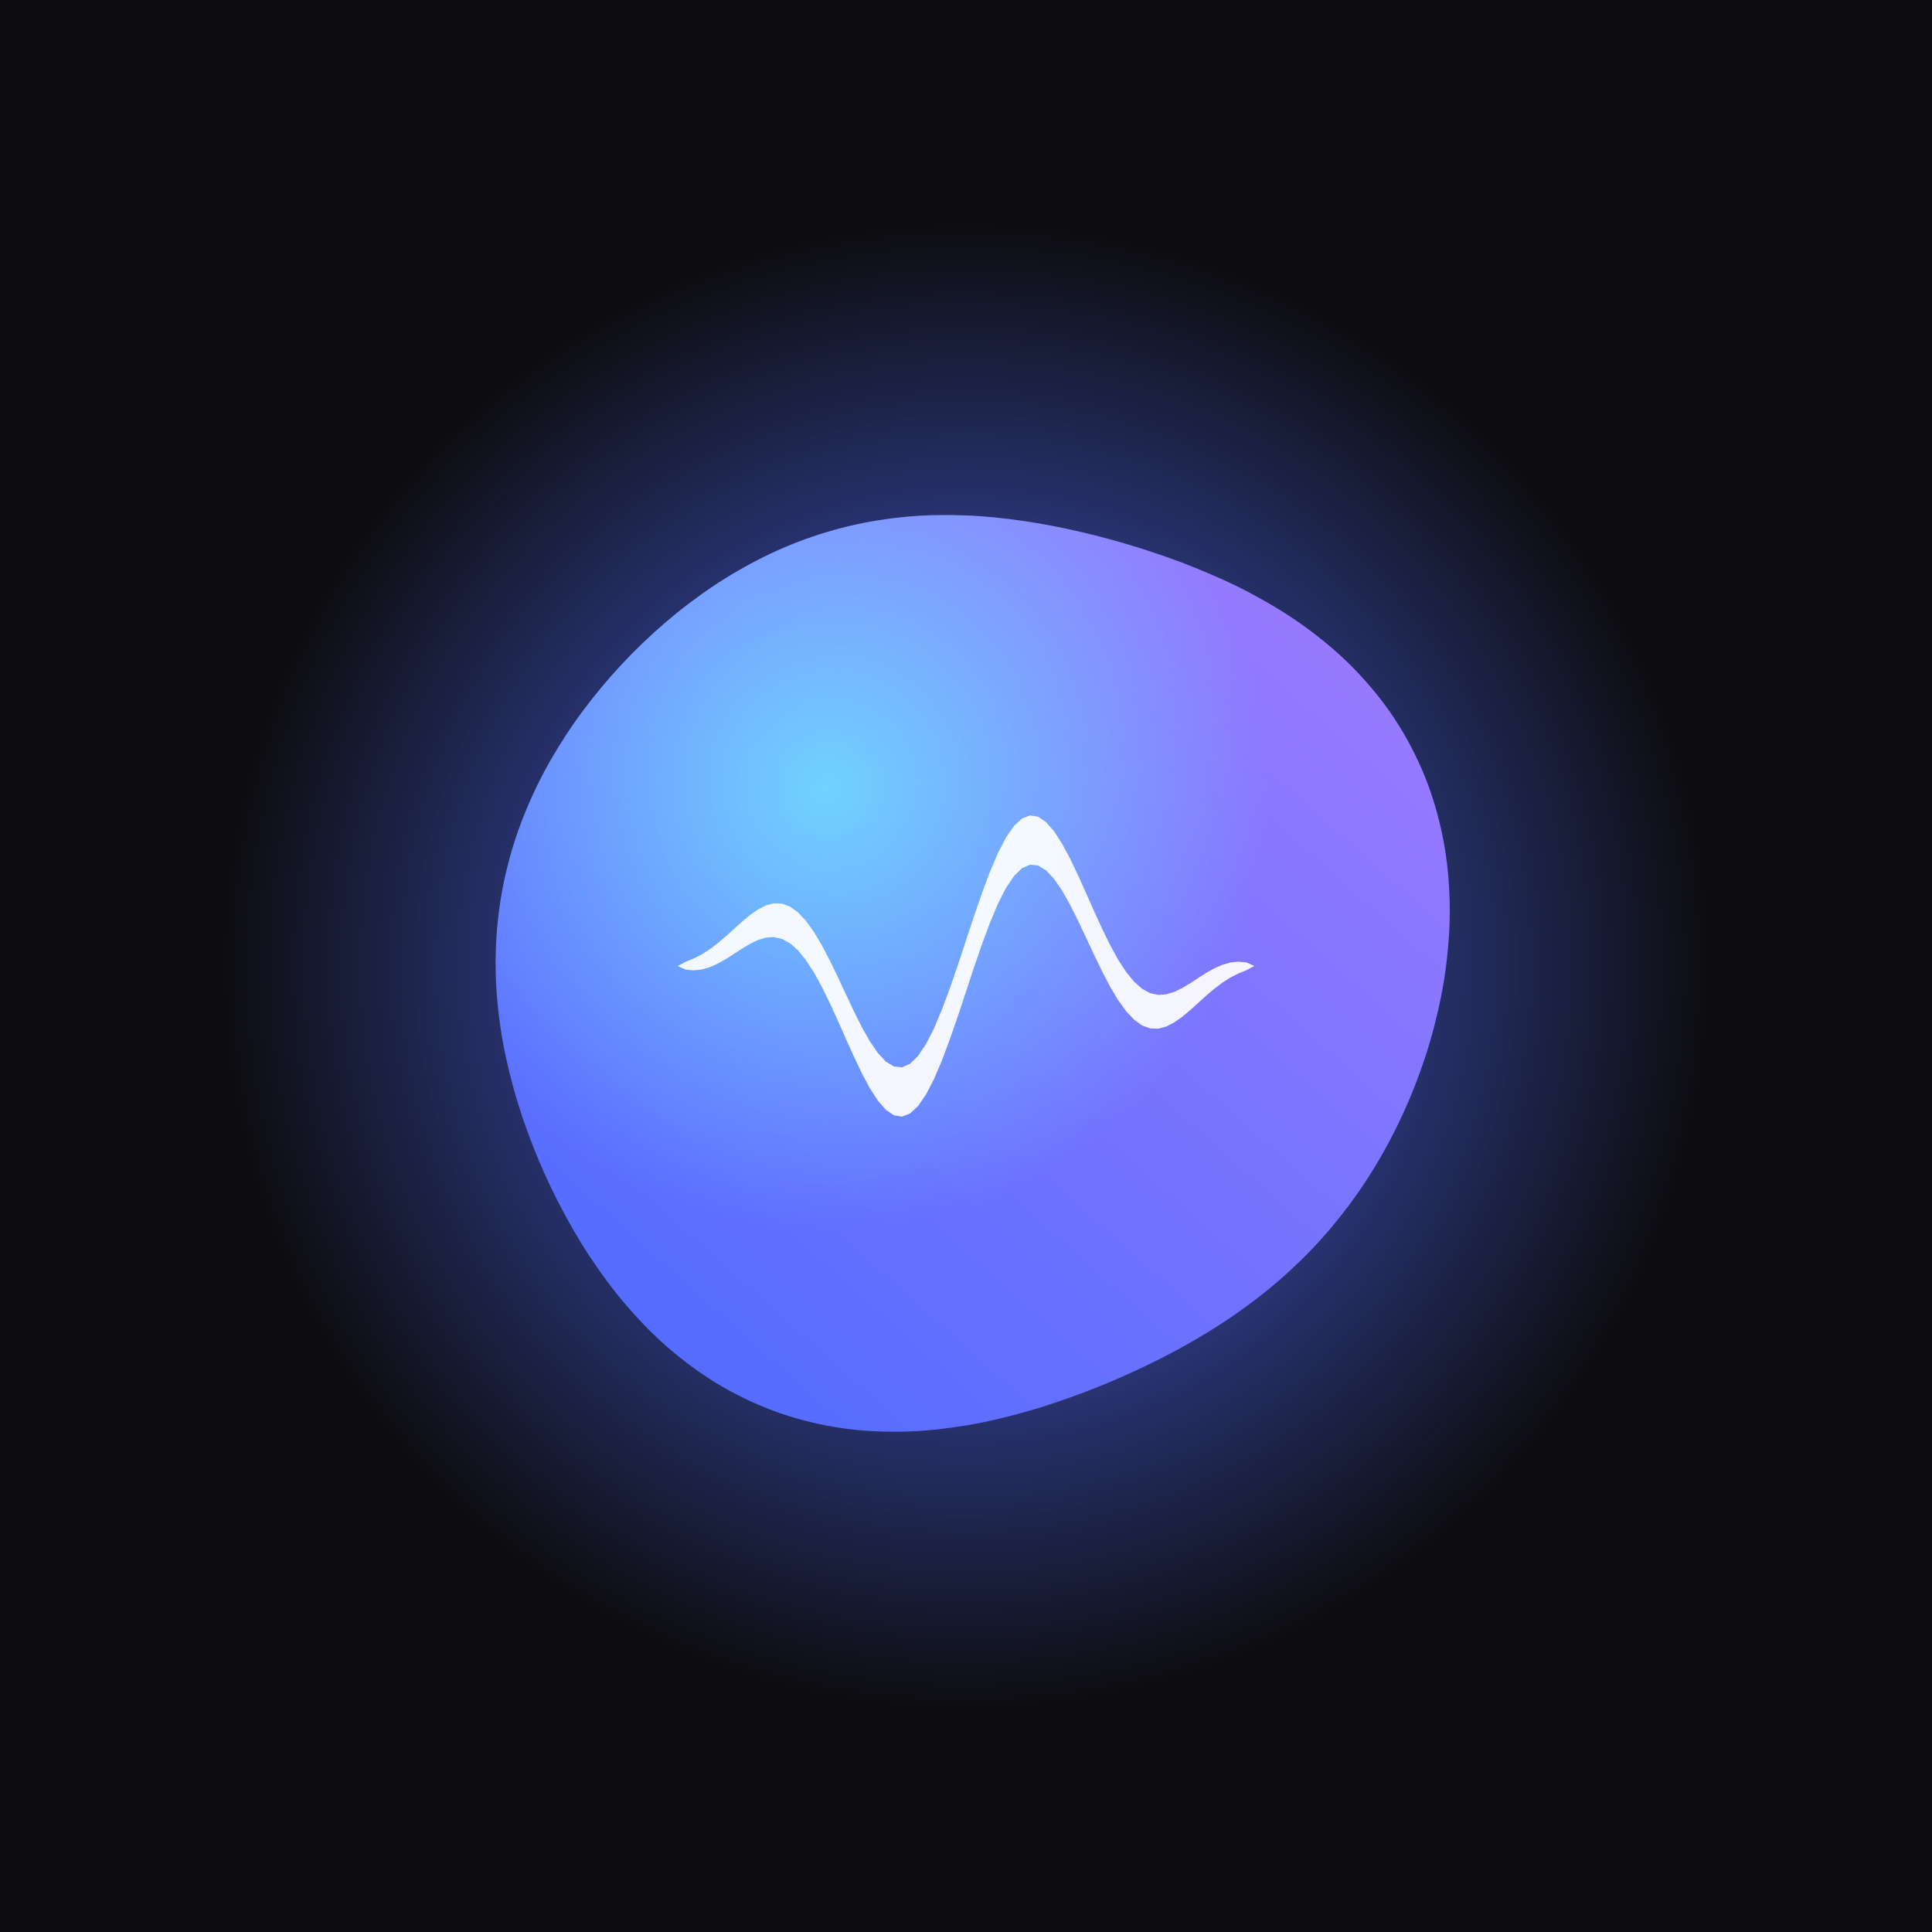
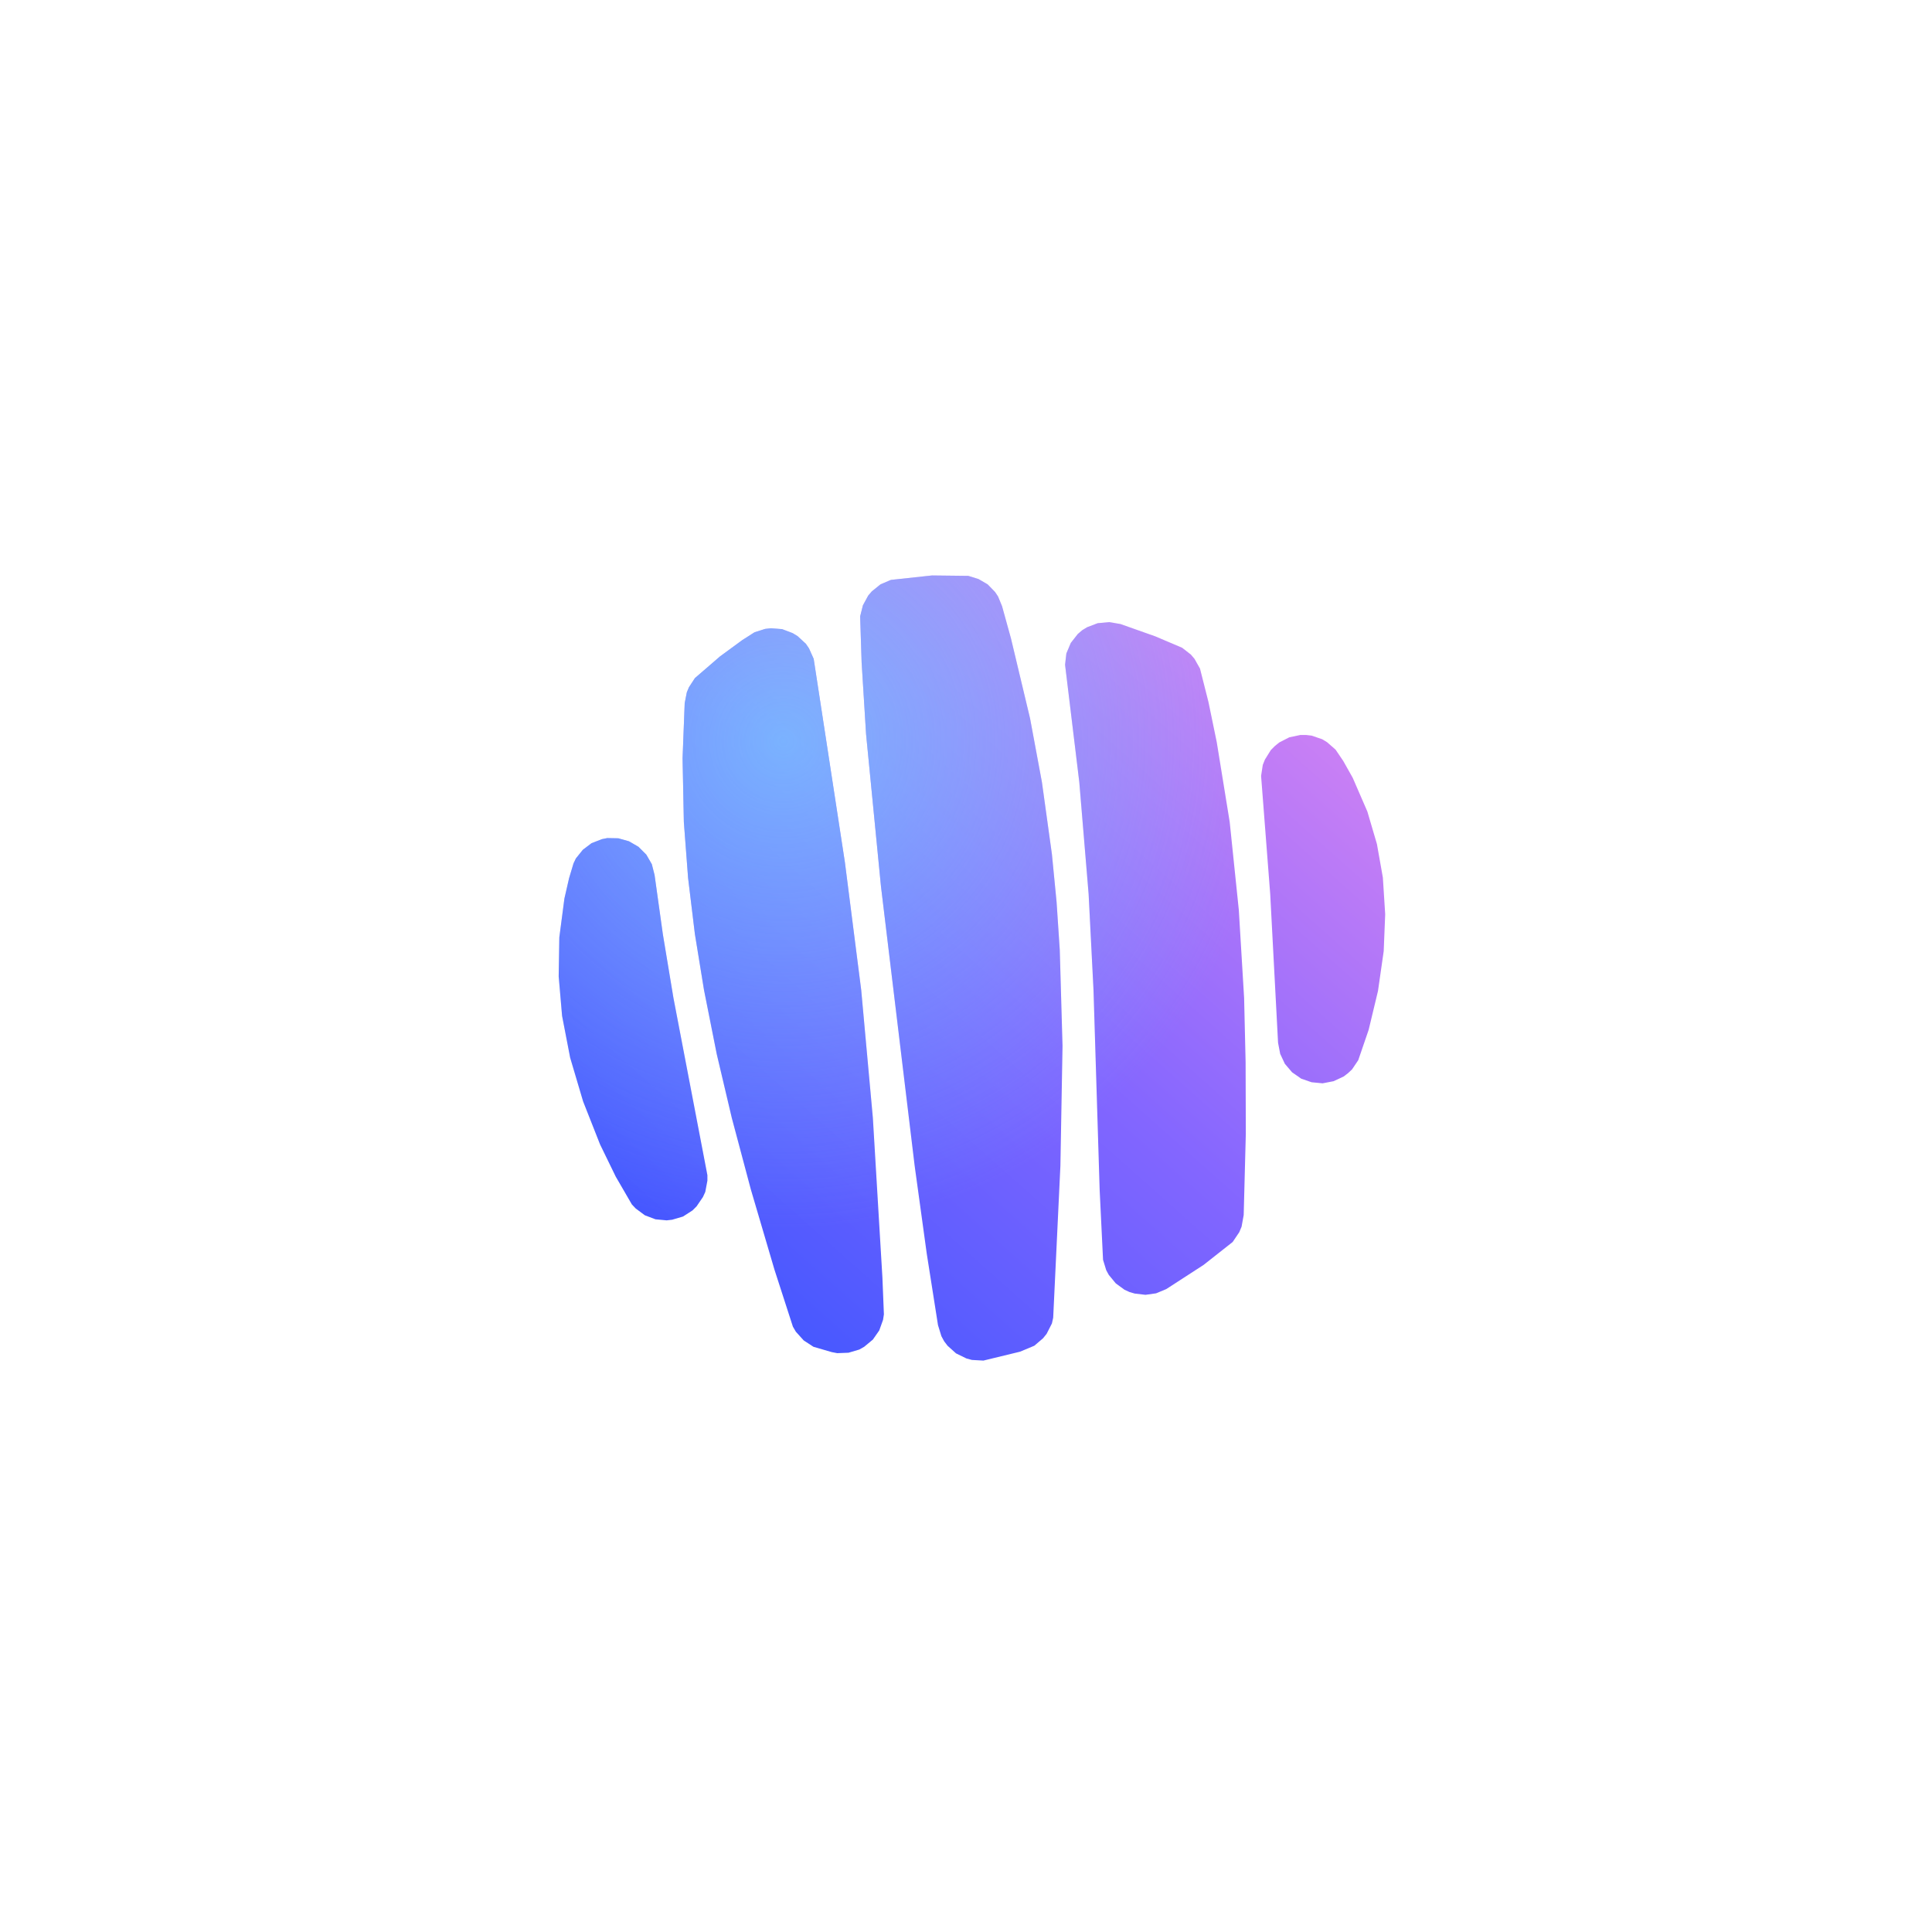
<svg xmlns="http://www.w3.org/2000/svg" viewBox="0 0 512 512">
-   <defs>
-     <linearGradient id="body" gradientUnits="userSpaceOnUse" x1="157.4" y1="366.9" x2="354.6" y2="145.1">
-       <stop offset="0" stop-color="#4F6BFF" />
-       <stop offset="1" stop-color="#9B7BFF" />
-     </linearGradient>
-     <radialGradient id="sheen" gradientUnits="userSpaceOnUse" cx="219.0" cy="209.2" r="117.1">
-       <stop offset="0" stop-color="#6FE3FF" stop-opacity="0.85" />
-       <stop offset="1" stop-color="#6FE3FF" stop-opacity="0" />
-     </radialGradient>
-     <radialGradient id="glow" gradientUnits="userSpaceOnUse" cx="256.0" cy="256.0" r="197.2">
-       <stop offset="0.55" stop-color="#4F6BFF" stop-opacity="0.45" />
-       <stop offset="1" stop-color="#4F6BFF" stop-opacity="0" />
-     </radialGradient>
-   </defs>
-   <rect width="512" height="512" fill="#0D0D10" />
-   <circle cx="256" cy="256" r="197.2" fill="url(#glow)" />
-   <path d="M383.22,256.00C383.92,250.47 384.32,244.77 384.18,239.12C384.05,233.48 383.52,227.71 382.41,222.13C381.31,216.55 379.69,210.93 377.55,205.65C375.40,200.37 372.68,195.19 369.55,190.44C366.42,185.69 362.71,181.20 358.76,177.15C354.82,173.09 350.39,169.42 345.87,166.13C341.36,162.83 336.52,159.96 331.69,157.36C326.86,154.76 321.86,152.56 316.89,150.53C311.93,148.50 306.91,146.78 301.90,145.20C296.88,143.62 291.86,142.24 286.80,141.06C281.74,139.88 276.65,138.85 271.52,138.11C266.39,137.36 261.20,136.79 256.00,136.60C250.80,136.40 245.53,136.46 240.33,136.94C235.12,137.42 229.88,138.25 224.78,139.48C219.68,140.70 214.61,142.34 209.73,144.30C204.86,146.27 200.09,148.65 195.54,151.28C190.98,153.90 186.59,156.89 182.39,160.08C178.20,163.26 174.19,166.73 170.38,170.38C166.57,174.03 162.94,177.91 159.54,181.98C156.14,186.05 152.92,190.33 150.00,194.80C147.09,199.27 144.38,203.96 142.06,208.80C139.74,213.65 137.69,218.72 136.09,223.87C134.50,229.03 133.26,234.38 132.47,239.74C131.68,245.09 131.32,250.58 131.35,256.00C131.37,261.42 131.85,266.88 132.63,272.24C133.41,277.60 134.60,282.93 136.03,288.15C137.45,293.37 139.20,298.51 141.18,303.56C143.15,308.61 145.38,313.58 147.86,318.43C150.35,323.28 153.06,328.08 156.08,332.67C159.11,337.26 162.39,341.78 166.02,345.98C169.65,350.18 173.59,354.24 177.85,357.84C182.11,361.44 186.74,364.79 191.58,367.58C196.42,370.36 201.62,372.75 206.89,374.57C212.15,376.38 217.70,377.68 223.18,378.48C228.66,379.28 234.29,379.51 239.75,379.39C245.22,379.27 250.70,378.62 256.00,377.76C261.30,376.89 266.50,375.62 271.56,374.21C276.62,372.81 281.54,371.12 286.37,369.33C291.19,367.53 295.89,365.57 300.50,363.44C305.12,361.31 309.65,359.05 314.07,356.57C318.48,354.09 322.83,351.45 327.01,348.55C331.20,345.65 335.29,342.53 339.16,339.16C343.02,335.78 346.75,332.15 350.21,328.29C353.68,324.43 356.94,320.31 359.94,316.01C362.94,311.71 365.70,307.16 368.20,302.47C370.69,297.78 372.95,292.89 374.91,287.86C376.88,282.84 378.61,277.64 380.00,272.32C381.38,267.01 382.53,261.53 383.22,256.00Z" fill="url(#body)" />
-   <path d="M383.22,256.00C383.92,250.47 384.32,244.77 384.18,239.12C384.05,233.48 383.52,227.71 382.41,222.13C381.31,216.55 379.69,210.93 377.55,205.65C375.40,200.37 372.68,195.19 369.55,190.44C366.42,185.69 362.71,181.20 358.76,177.15C354.82,173.09 350.39,169.42 345.87,166.13C341.36,162.83 336.52,159.96 331.69,157.36C326.86,154.76 321.86,152.56 316.89,150.53C311.93,148.50 306.91,146.78 301.90,145.20C296.88,143.62 291.86,142.24 286.80,141.06C281.74,139.88 276.65,138.85 271.52,138.11C266.39,137.36 261.20,136.79 256.00,136.60C250.80,136.40 245.53,136.46 240.33,136.94C235.12,137.42 229.88,138.25 224.78,139.48C219.68,140.70 214.61,142.34 209.73,144.30C204.86,146.27 200.09,148.65 195.54,151.28C190.98,153.90 186.59,156.89 182.39,160.08C178.20,163.26 174.19,166.73 170.38,170.38C166.57,174.03 162.94,177.91 159.54,181.98C156.14,186.05 152.92,190.33 150.00,194.80C147.09,199.27 144.38,203.96 142.06,208.80C139.74,213.65 137.69,218.72 136.09,223.87C134.50,229.03 133.26,234.38 132.47,239.74C131.68,245.09 131.32,250.58 131.35,256.00C131.37,261.42 131.85,266.88 132.63,272.24C133.41,277.60 134.60,282.93 136.03,288.15C137.45,293.37 139.20,298.51 141.18,303.56C143.15,308.61 145.38,313.58 147.86,318.43C150.35,323.28 153.06,328.08 156.08,332.67C159.11,337.26 162.39,341.78 166.02,345.98C169.65,350.18 173.59,354.24 177.85,357.84C182.11,361.44 186.74,364.79 191.58,367.58C196.42,370.36 201.62,372.75 206.89,374.57C212.15,376.38 217.70,377.68 223.18,378.48C228.66,379.28 234.29,379.51 239.75,379.39C245.22,379.27 250.70,378.62 256.00,377.76C261.30,376.89 266.50,375.62 271.56,374.21C276.62,372.81 281.54,371.12 286.37,369.33C291.19,367.53 295.89,365.57 300.50,363.44C305.12,361.31 309.65,359.05 314.07,356.57C318.48,354.09 322.83,351.45 327.01,348.55C331.20,345.65 335.29,342.53 339.16,339.16C343.02,335.78 346.75,332.15 350.21,328.29C353.68,324.43 356.94,320.31 359.94,316.01C362.94,311.71 365.70,307.16 368.20,302.47C370.69,297.78 372.95,292.89 374.91,287.86C376.88,282.84 378.61,277.64 380.00,272.32C381.38,267.01 382.53,261.53 383.22,256.00Z" fill="url(#sheen)" />
-   <path d="M179.58,256.00 L181.70,254.88 L183.82,254.02 L185.95,252.93 L188.07,251.58 L190.19,249.97 L192.32,248.16 L194.44,246.24 L196.56,244.33 L198.68,242.55 L200.81,241.05 L202.93,239.96 L205.05,239.39 L207.18,239.46 L209.30,240.23 L211.42,241.74 L213.54,243.99 L215.67,246.93 L217.79,250.49 L219.91,254.54 L222.04,258.93 L224.16,263.47 L226.28,267.96 L228.40,272.20 L230.53,275.96 L232.65,279.07 L234.77,281.34 L236.89,282.63 L239.02,282.85 L241.14,281.93 L243.26,279.87 L245.39,276.71 L247.51,272.55 L249.63,267.52 L251.75,261.82 L253.88,255.64 L256.00,249.22 L258.12,242.81 L260.25,236.66 L262.37,230.99 L264.49,226.02 L266.61,221.93 L268.74,218.85 L270.86,216.89 L272.98,216.09 L275.11,216.44 L277.23,217.88 L279.35,220.31 L281.47,223.60 L283.60,227.56 L285.72,232.01 L287.84,236.73 L289.96,241.51 L292.09,246.16 L294.21,250.49 L296.33,254.35 L298.46,257.61 L300.58,260.20 L302.70,262.06 L304.82,263.20 L306.95,263.66 L309.07,263.51 L311.19,262.86 L313.32,261.83 L315.44,260.55 L317.56,259.16 L319.68,257.81 L321.81,256.62 L323.93,255.68 L326.05,255.07 L328.18,254.85 L330.30,255.04 L332.42,256.00 L330.30,257.12 L328.18,257.98 L326.05,259.07 L323.93,260.42 L321.81,262.03 L319.68,263.84 L317.56,265.76 L315.44,267.67 L313.32,269.45 L311.19,270.95 L309.07,272.04 L306.95,272.61 L304.82,272.54 L302.70,271.77 L300.58,270.26 L298.46,268.01 L296.33,265.07 L294.21,261.51 L292.09,257.46 L289.96,253.07 L287.84,248.53 L285.72,244.04 L283.60,239.80 L281.47,236.04 L279.35,232.93 L277.23,230.66 L275.11,229.37 L272.98,229.15 L270.86,230.07 L268.74,232.13 L266.61,235.29 L264.49,239.45 L262.37,244.48 L260.25,250.18 L258.12,256.36 L256.00,262.78 L253.88,269.19 L251.75,275.34 L249.63,281.01 L247.51,285.98 L245.39,290.07 L243.26,293.15 L241.14,295.11 L239.02,295.91 L236.89,295.56 L234.77,294.12 L232.65,291.69 L230.53,288.40 L228.40,284.44 L226.28,279.99 L224.16,275.27 L222.04,270.49 L219.91,265.84 L217.79,261.51 L215.67,257.65 L213.54,254.39 L211.42,251.80 L209.30,249.94 L207.18,248.80 L205.05,248.34 L202.93,248.49 L200.81,249.14 L198.68,250.17 L196.56,251.45 L194.44,252.84 L192.32,254.19 L190.19,255.38 L188.07,256.32 L185.95,256.93 L183.82,257.15 L181.70,256.96Z" fill="#FFFFFF" fill-opacity="0.92" />
+   <rect width="512" height="512" fill="#FFFFFF" />
+   <g transform="translate(256 256) scale(0.5622) translate(-256 -256)">
+     <defs>
+       <linearGradient id="g" gradientUnits="userSpaceOnUse" x1="96" y1="436" x2="416" y2="76">
+         <stop offset="0" stop-color="#3554FF" />
+         <stop offset=".5" stop-color="#8366FF" />
+         <stop offset="1" stop-color="#DB86F2" />
+       </linearGradient>
+       <radialGradient id="s" gradientUnits="userSpaceOnUse" cx="170" cy="150" r="230">
+         <stop offset="0" stop-color="#6FE3FF" stop-opacity=".6" />
+         <stop offset="1" stop-color="#6FE3FF" stop-opacity="0" />
+       </radialGradient>
+     </defs>
+     <path d="M109.2,213.1 L107.9,208.0 L105.3,203.5 L101.6,199.8 L97.1,197.2 L92.1,195.8 L86.9,195.7 L84.4,196.2 L79.5,198.1 L75.4,201.2 L72.1,205.3 L71.0,207.6 L68.9,214.6 L66.7,224.2 L64.3,242.5 L64.0,260.9 L65.6,279.5 L69.4,299.2 L75.5,319.8 L83.5,340.1 L90.9,355.3 L98.5,368.4 L100.3,370.3 L104.6,373.5 L109.6,375.4 L114.9,375.9 L117.5,375.6 L122.6,374.1 L127.1,371.2 L129.0,369.3 L132.0,364.9 L133.1,362.5 L134.1,357.2 L134.1,354.6 L118.1,271.1 L113.1,241.0 L109.2,213.1ZM140.0,110.1 L128.2,120.3 L125.4,124.6 L124.4,127.0 L123.4,132.1 L122.4,158.1 L123.0,188.1 L125.0,214.5 L128.2,240.9 L132.5,267.3 L138.5,297.5 L145.6,327.6 L154.6,361.4 L165.7,399.1 L174.4,426.0 L175.8,428.4 L179.5,432.5 L184.1,435.5 L192.7,438.0 L195.3,438.5 L200.6,438.3 L205.7,436.8 L208.0,435.5 L212.1,432.1 L215.1,427.8 L216.9,422.8 L217.3,420.2 L216.6,402.9 L212.1,327.6 L206.6,267.3 L198.9,207.0 L184.2,111.2 L182.0,106.3 L180.5,104.1 L176.6,100.5 L174.3,99.1 L169.3,97.2 L164.0,96.8 L161.3,97.1 L156.3,98.7 L150.5,102.4 L140.0,110.1ZM240.0,71.9 L220.6,74.0 L215.7,76.1 L211.6,79.4 L209.9,81.4 L207.4,86.0 L206.1,91.2 L206.8,112.9 L208.9,146.7 L215.9,218.3 L231.8,350.2 L237.5,391.6 L242.8,425.3 L244.4,430.5 L245.7,432.9 L247.3,435.0 L251.3,438.6 L256.2,441.0 L258.8,441.7 L264.2,442.0 L281.5,437.8 L288.2,435.0 L292.3,431.5 L294.0,429.4 L296.5,424.5 L297.1,421.8 L300.5,350.2 L301.5,293.7 L300.2,248.4 L298.7,225.8 L296.5,203.3 L291.8,169.4 L286.2,139.3 L277.2,101.6 L273.0,86.4 L271.1,81.8 L269.7,79.7 L266.2,76.1 L261.9,73.6 L257.1,72.1 L240.0,71.9ZM328.8,94.8 L323.5,93.9 L318.1,94.4 L313.1,96.3 L310.8,97.7 L308.7,99.5 L305.4,103.7 L303.3,108.7 L302.7,114.0 L309.4,169.3 L313.8,222.1 L316.1,267.3 L319.0,361.5 L320.6,394.5 L322.1,399.4 L323.3,401.6 L326.6,405.6 L330.7,408.6 L333.1,409.7 L335.5,410.4 L340.6,411.0 L345.6,410.3 L350.4,408.3 L368.0,396.9 L381.7,386.1 L384.8,381.5 L385.9,378.9 L386.9,373.4 L387.9,335.1 L387.8,301.2 L387.1,271.1 L384.6,229.6 L380.3,188.1 L374.2,150.5 L370.3,131.6 L366.3,115.8 L363.7,111.2 L362.0,109.2 L357.9,106.0 L345.2,100.6 L328.8,94.8ZM403.1,292.2 L404.1,297.4 L406.3,302.1 L409.7,306.1 L414.0,309.1 L418.9,310.8 L424.1,311.3 L429.3,310.3 L434.0,308.1 L436.1,306.5 L438.0,304.7 L440.9,300.4 L445.8,286.1 L450.2,267.8 L452.9,249.0 L453.6,231.6 L452.5,214.3 L449.7,198.5 L445.2,183.2 L438.3,167.3 L433.8,159.3 L430.2,154.0 L426.2,150.5 L423.9,149.1 L418.9,147.4 L416.3,147.1 L413.6,147.1 L408.4,148.2 L403.7,150.6 L401.6,152.3 L399.7,154.2 L396.9,158.7 L395.9,161.2 L395.1,166.4 L399.4,222.1 L403.1,292.2Z" fill="url(#g)" />
+     <path d="M109.2,213.1 L107.9,208.0 L105.3,203.5 L101.6,199.8 L97.1,197.2 L92.1,195.8 L86.9,195.7 L84.4,196.2 L79.5,198.1 L75.4,201.2 L72.1,205.3 L71.0,207.6 L68.9,214.6 L66.7,224.2 L64.3,242.5 L64.0,260.9 L65.6,279.5 L69.4,299.2 L75.5,319.8 L83.5,340.1 L90.9,355.3 L98.5,368.4 L100.3,370.3 L104.6,373.5 L109.6,375.4 L114.9,375.9 L117.5,375.6 L122.6,374.1 L127.1,371.2 L129.0,369.3 L132.0,364.9 L133.1,362.5 L134.1,357.2 L134.1,354.6 L118.1,271.1 L113.1,241.0 L109.2,213.1ZM140.0,110.1 L128.2,120.3 L125.4,124.6 L124.4,127.0 L123.4,132.1 L122.4,158.1 L123.0,188.1 L125.0,214.5 L128.2,240.9 L132.5,267.3 L138.5,297.5 L145.6,327.6 L154.6,361.4 L165.7,399.1 L174.4,426.0 L175.8,428.4 L179.5,432.5 L184.1,435.5 L192.7,438.0 L195.3,438.5 L200.6,438.3 L205.7,436.8 L208.0,435.5 L212.1,432.1 L215.1,427.8 L216.9,422.8 L217.3,420.2 L216.6,402.9 L212.1,327.6 L206.6,267.3 L198.9,207.0 L184.2,111.2 L182.0,106.3 L180.5,104.1 L176.6,100.5 L174.3,99.1 L169.3,97.2 L164.0,96.8 L161.3,97.1 L156.3,98.7 L150.5,102.4 L140.0,110.1ZM240.0,71.9 L220.6,74.0 L215.7,76.1 L211.6,79.4 L209.9,81.4 L207.4,86.0 L206.1,91.2 L206.8,112.9 L208.9,146.7 L215.9,218.3 L231.8,350.2 L237.5,391.6 L242.8,425.3 L244.4,430.5 L245.7,432.9 L247.3,435.0 L251.3,438.6 L256.2,441.0 L258.8,441.7 L264.2,442.0 L281.5,437.8 L288.2,435.0 L292.3,431.5 L294.0,429.4 L296.5,424.5 L297.1,421.8 L300.5,350.2 L301.5,293.7 L300.2,248.4 L298.7,225.8 L296.5,203.3 L291.8,169.4 L286.2,139.3 L277.2,101.6 L273.0,86.4 L271.1,81.8 L269.7,79.7 L266.2,76.1 L261.9,73.6 L257.1,72.1 L240.0,71.9ZM328.8,94.8 L323.5,93.9 L318.1,94.4 L313.1,96.3 L310.8,97.7 L308.7,99.5 L305.4,103.7 L303.3,108.7 L302.7,114.0 L309.4,169.3 L313.8,222.1 L316.1,267.3 L319.0,361.5 L320.6,394.5 L322.1,399.4 L323.3,401.6 L326.6,405.6 L330.7,408.6 L333.1,409.7 L335.5,410.4 L340.6,411.0 L345.6,410.3 L350.4,408.3 L368.0,396.9 L381.7,386.1 L384.8,381.5 L385.9,378.9 L386.9,373.4 L387.9,335.1 L387.8,301.2 L387.1,271.1 L384.6,229.6 L380.3,188.1 L374.2,150.5 L370.3,131.6 L366.3,115.8 L363.7,111.2 L362.0,109.2 L357.9,106.0 L345.2,100.6 L328.8,94.8ZM403.1,292.2 L404.1,297.4 L406.3,302.1 L409.7,306.1 L414.0,309.1 L418.9,310.8 L424.1,311.3 L429.3,310.3 L434.0,308.1 L436.1,306.5 L438.0,304.7 L440.9,300.4 L445.8,286.1 L450.2,267.8 L452.9,249.0 L453.6,231.6 L452.5,214.3 L449.7,198.5 L445.2,183.2 L438.3,167.3 L433.8,159.3 L430.2,154.0 L426.2,150.5 L423.9,149.1 L418.9,147.4 L416.3,147.1 L413.6,147.1 L408.4,148.2 L403.7,150.6 L401.6,152.3 L399.7,154.2 L396.9,158.7 L395.9,161.2 L395.1,166.4 L399.4,222.1 L403.1,292.2Z" fill="url(#s)" />
+   </g>
</svg>
